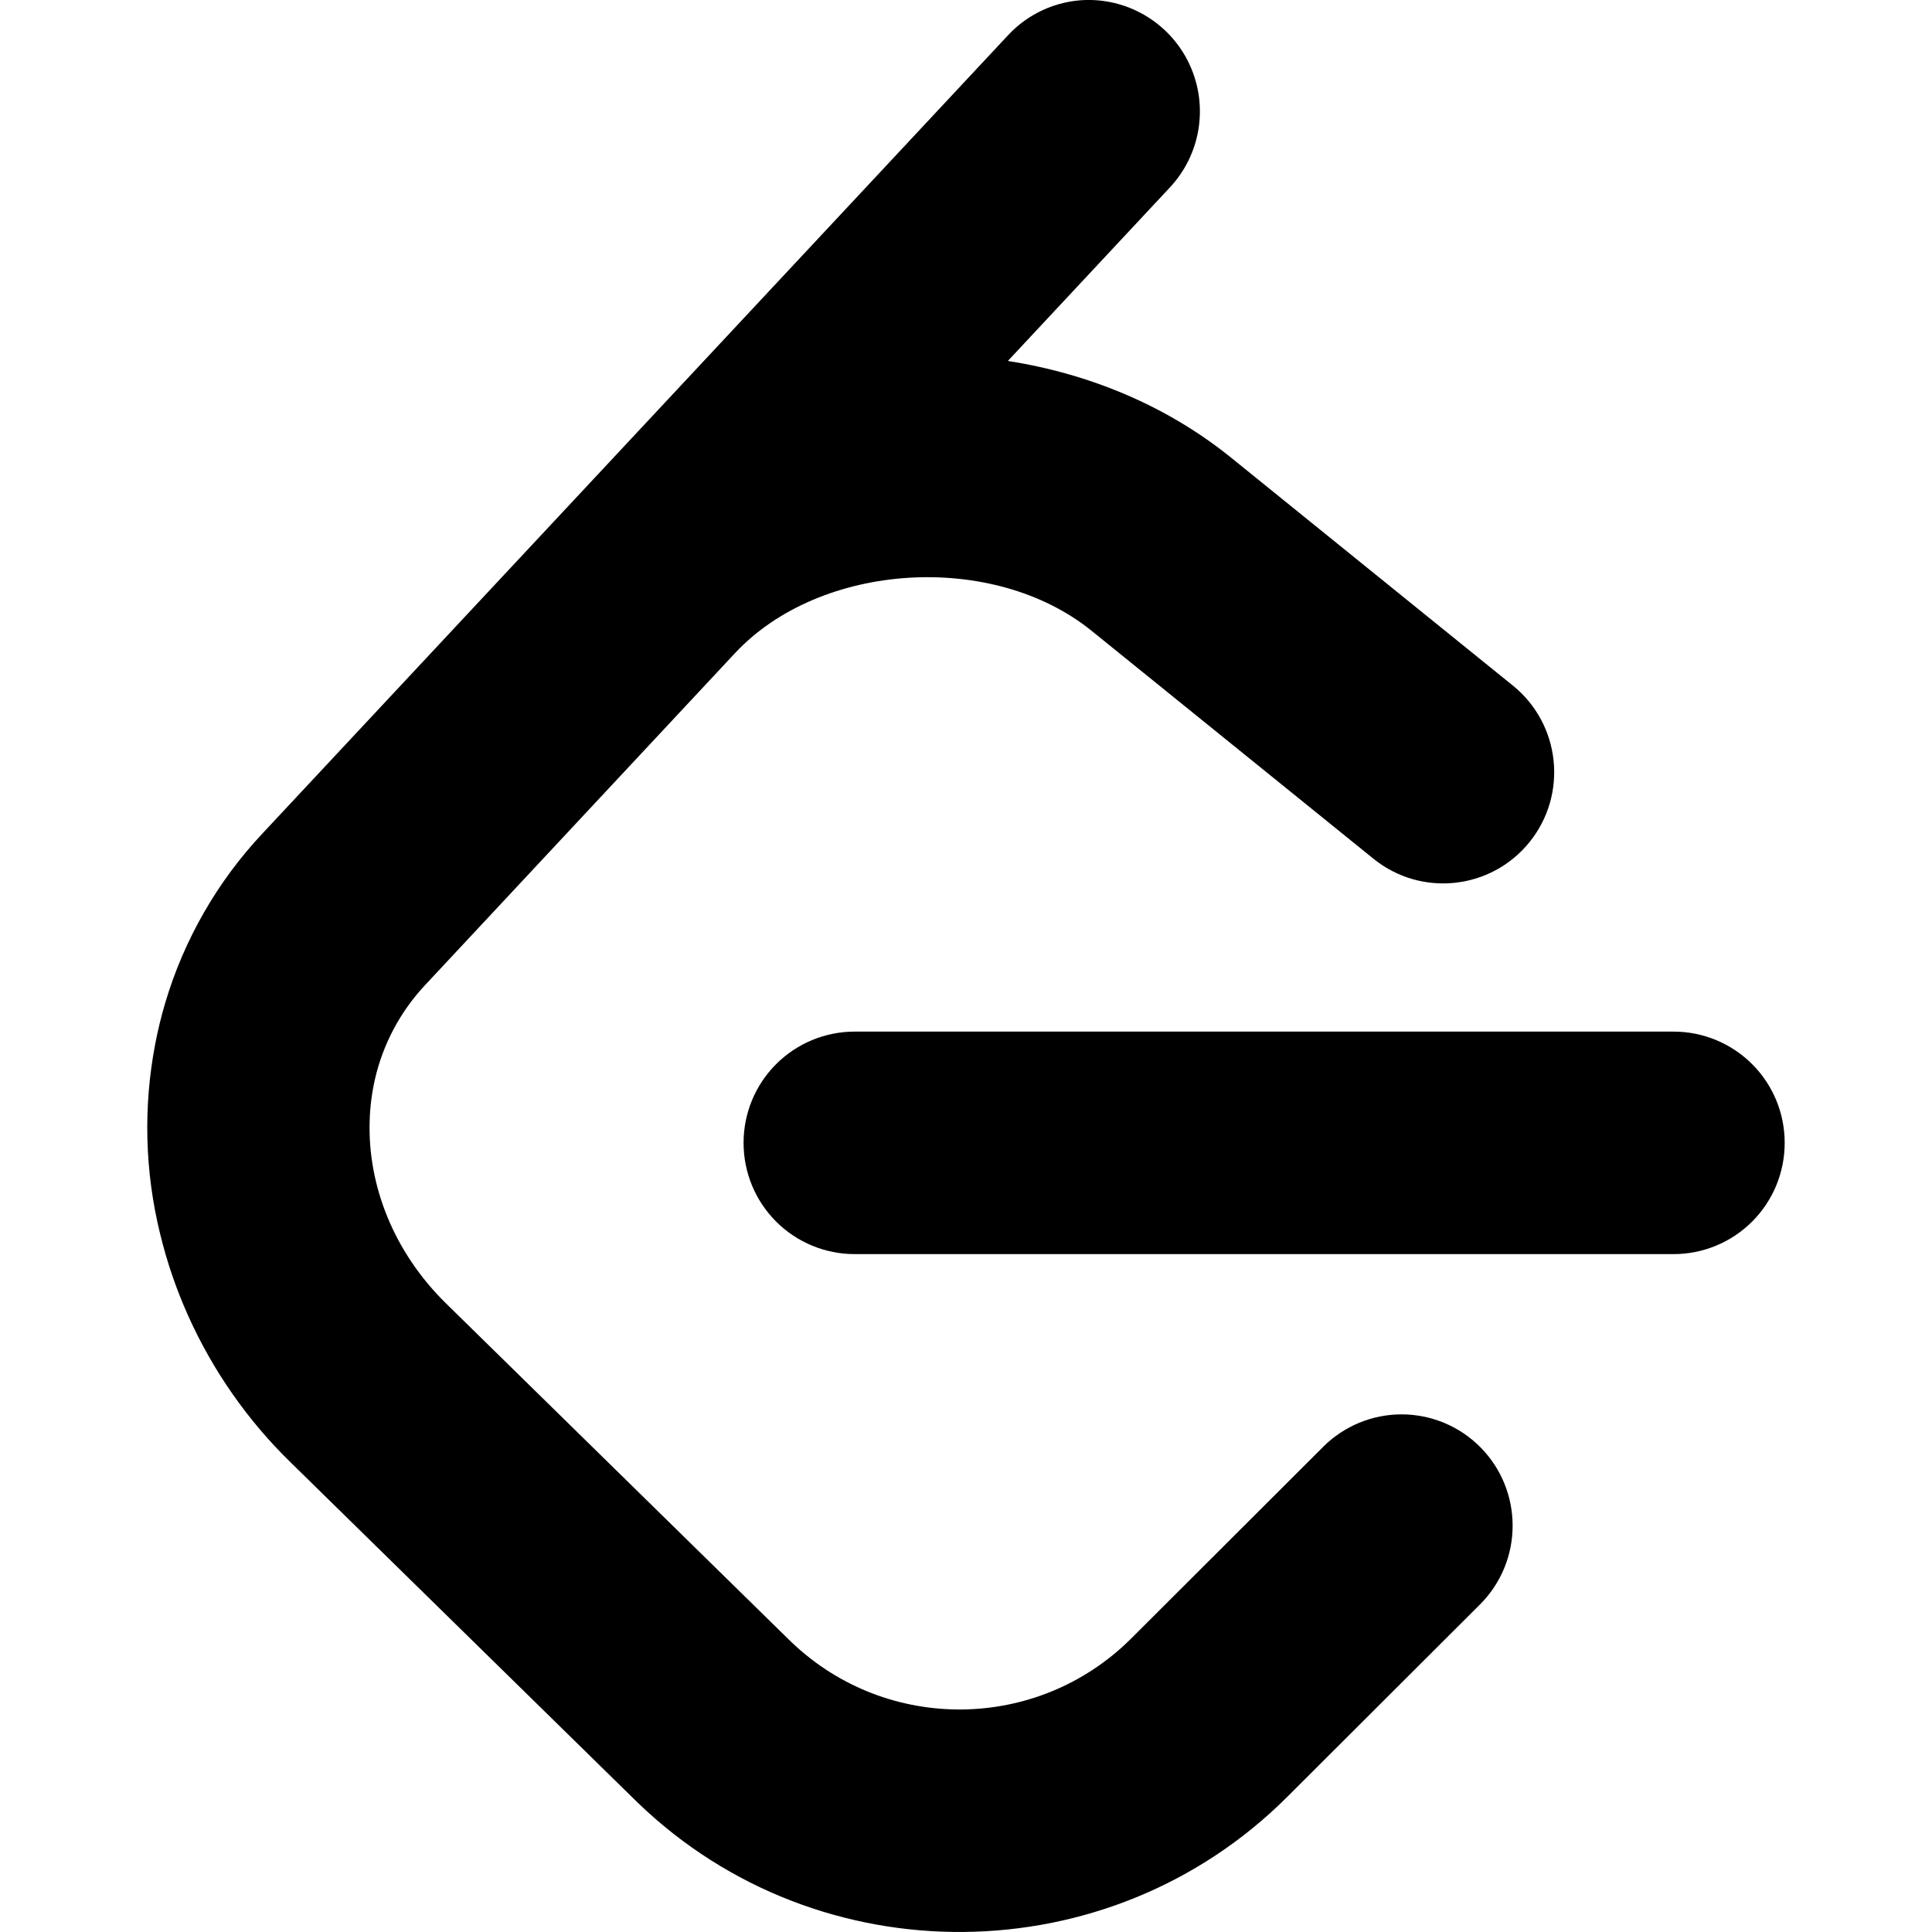
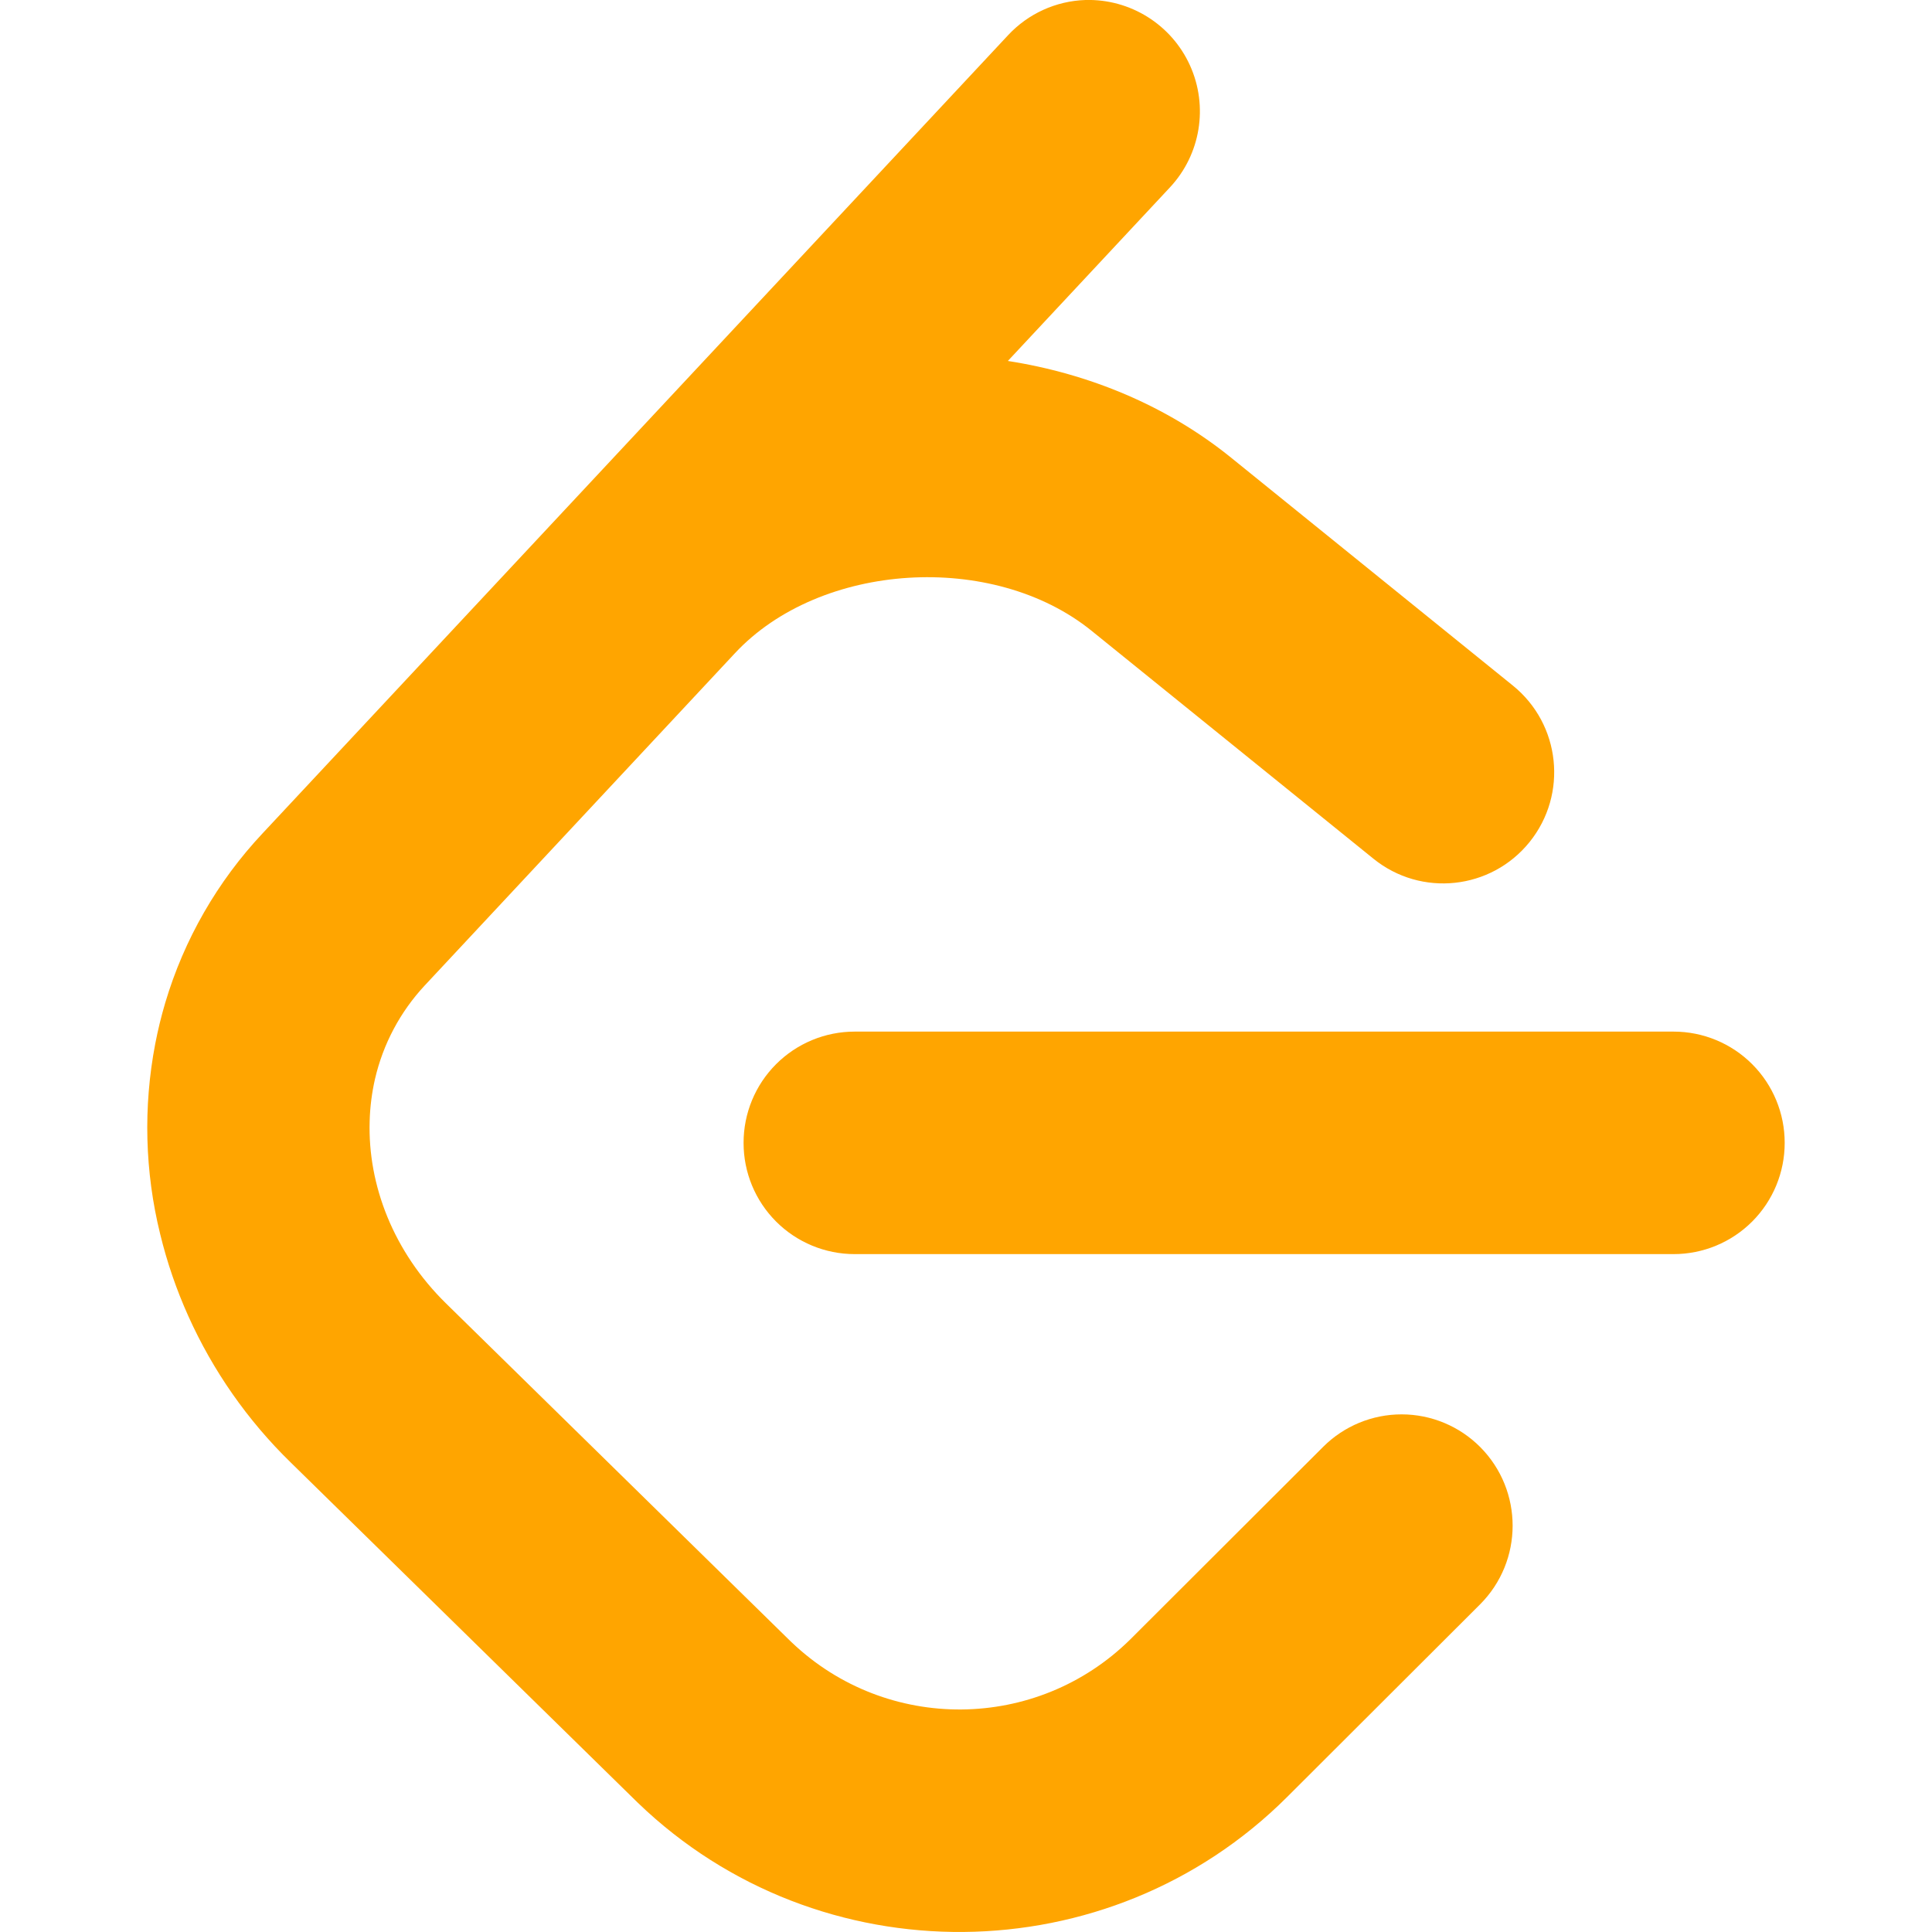
- <svg xmlns="http://www.w3.org/2000/svg" role="img" viewBox="0 0 24 24">
-   <path d="M13.483 0a1.374 1.374 0 0 0-.961.438L7.116 6.226l-3.854 4.126a5.266 5.266 0 0 0-1.209 2.104 5.35 5.35 0 0 0-.125.513 5.527 5.527 0 0 0 .062 2.362 5.83 5.83 0 0 0 .349 1.017 5.938 5.938 0 0 0 1.271 1.818l4.277 4.193.039.038c2.248 2.165 5.852 2.133 8.063-.074l2.396-2.392c.54-.54.54-1.414.003-1.955a1.378 1.378 0 0 0-1.951-.003l-2.396 2.392a3.021 3.021 0 0 1-4.205.038l-.02-.019-4.276-4.193c-.652-.64-.972-1.469-.948-2.263a2.68 2.68 0 0 1 .066-.523 2.545 2.545 0 0 1 .619-1.164L9.13 8.114c1.058-1.134 3.204-1.27 4.43-.278l3.501 2.831c.593.48 1.461.387 1.94-.207a1.384 1.384 0 0 0-.207-1.943l-3.5-2.831c-.8-.647-1.766-1.045-2.774-1.202l2.015-2.158A1.384 1.384 0 0 0 13.483 0zm-2.866 12.815a1.38 1.38 0 0 0-1.38 1.382 1.38 1.38 0 0 0 1.38 1.382H20.79a1.38 1.38 0 0 0 1.38-1.382 1.38 1.38 0 0 0-1.38-1.382z" />
+ <svg xmlns="http://www.w3.org/2000/svg" width="24" height="24" preserveAspectRatio="xMidYMid meet" viewBox="0 0 24 24" style="-ms-transform: rotate(360deg); -webkit-transform: rotate(360deg); transform: rotate(360deg);">
+   <path d="M13.483 0a1.374 1.374 0 0 0-.961.438L7.116 6.226l-3.854 4.126a5.266 5.266 0 0 0-1.209 2.104a5.35 5.35 0 0 0-.125.513a5.527 5.527 0 0 0 .062 2.362a5.83 5.83 0 0 0 .349 1.017a5.938 5.938 0 0 0 1.271 1.818l4.277 4.193l.039.038c2.248 2.165 5.852 2.133 8.063-.074l2.396-2.392c.54-.54.54-1.414.003-1.955a1.378 1.378 0 0 0-1.951-.003l-2.396 2.392a3.021 3.021 0 0 1-4.205.038l-.02-.019l-4.276-4.193c-.652-.64-.972-1.469-.948-2.263a2.68 2.68 0 0 1 .066-.523a2.545 2.545 0 0 1 .619-1.164L9.13 8.114c1.058-1.134 3.204-1.27 4.43-.278l3.501 2.831c.593.48 1.461.387 1.94-.207a1.384 1.384 0 0 0-.207-1.943l-3.5-2.831c-.8-.647-1.766-1.045-2.774-1.202l2.015-2.158A1.384 1.384 0 0 0 13.483 0zm-2.866 12.815a1.38 1.38 0 0 0-1.38 1.382a1.38 1.38 0 0 0 1.38 1.382H20.79a1.38 1.38 0 0 0 1.38-1.382a1.38 1.38 0 0 0-1.38-1.382z" fill="orange" />
+   <rect x="0" y="0" width="24" height="24" fill="rgba(0, 0, 0, 0)" />
</svg>
